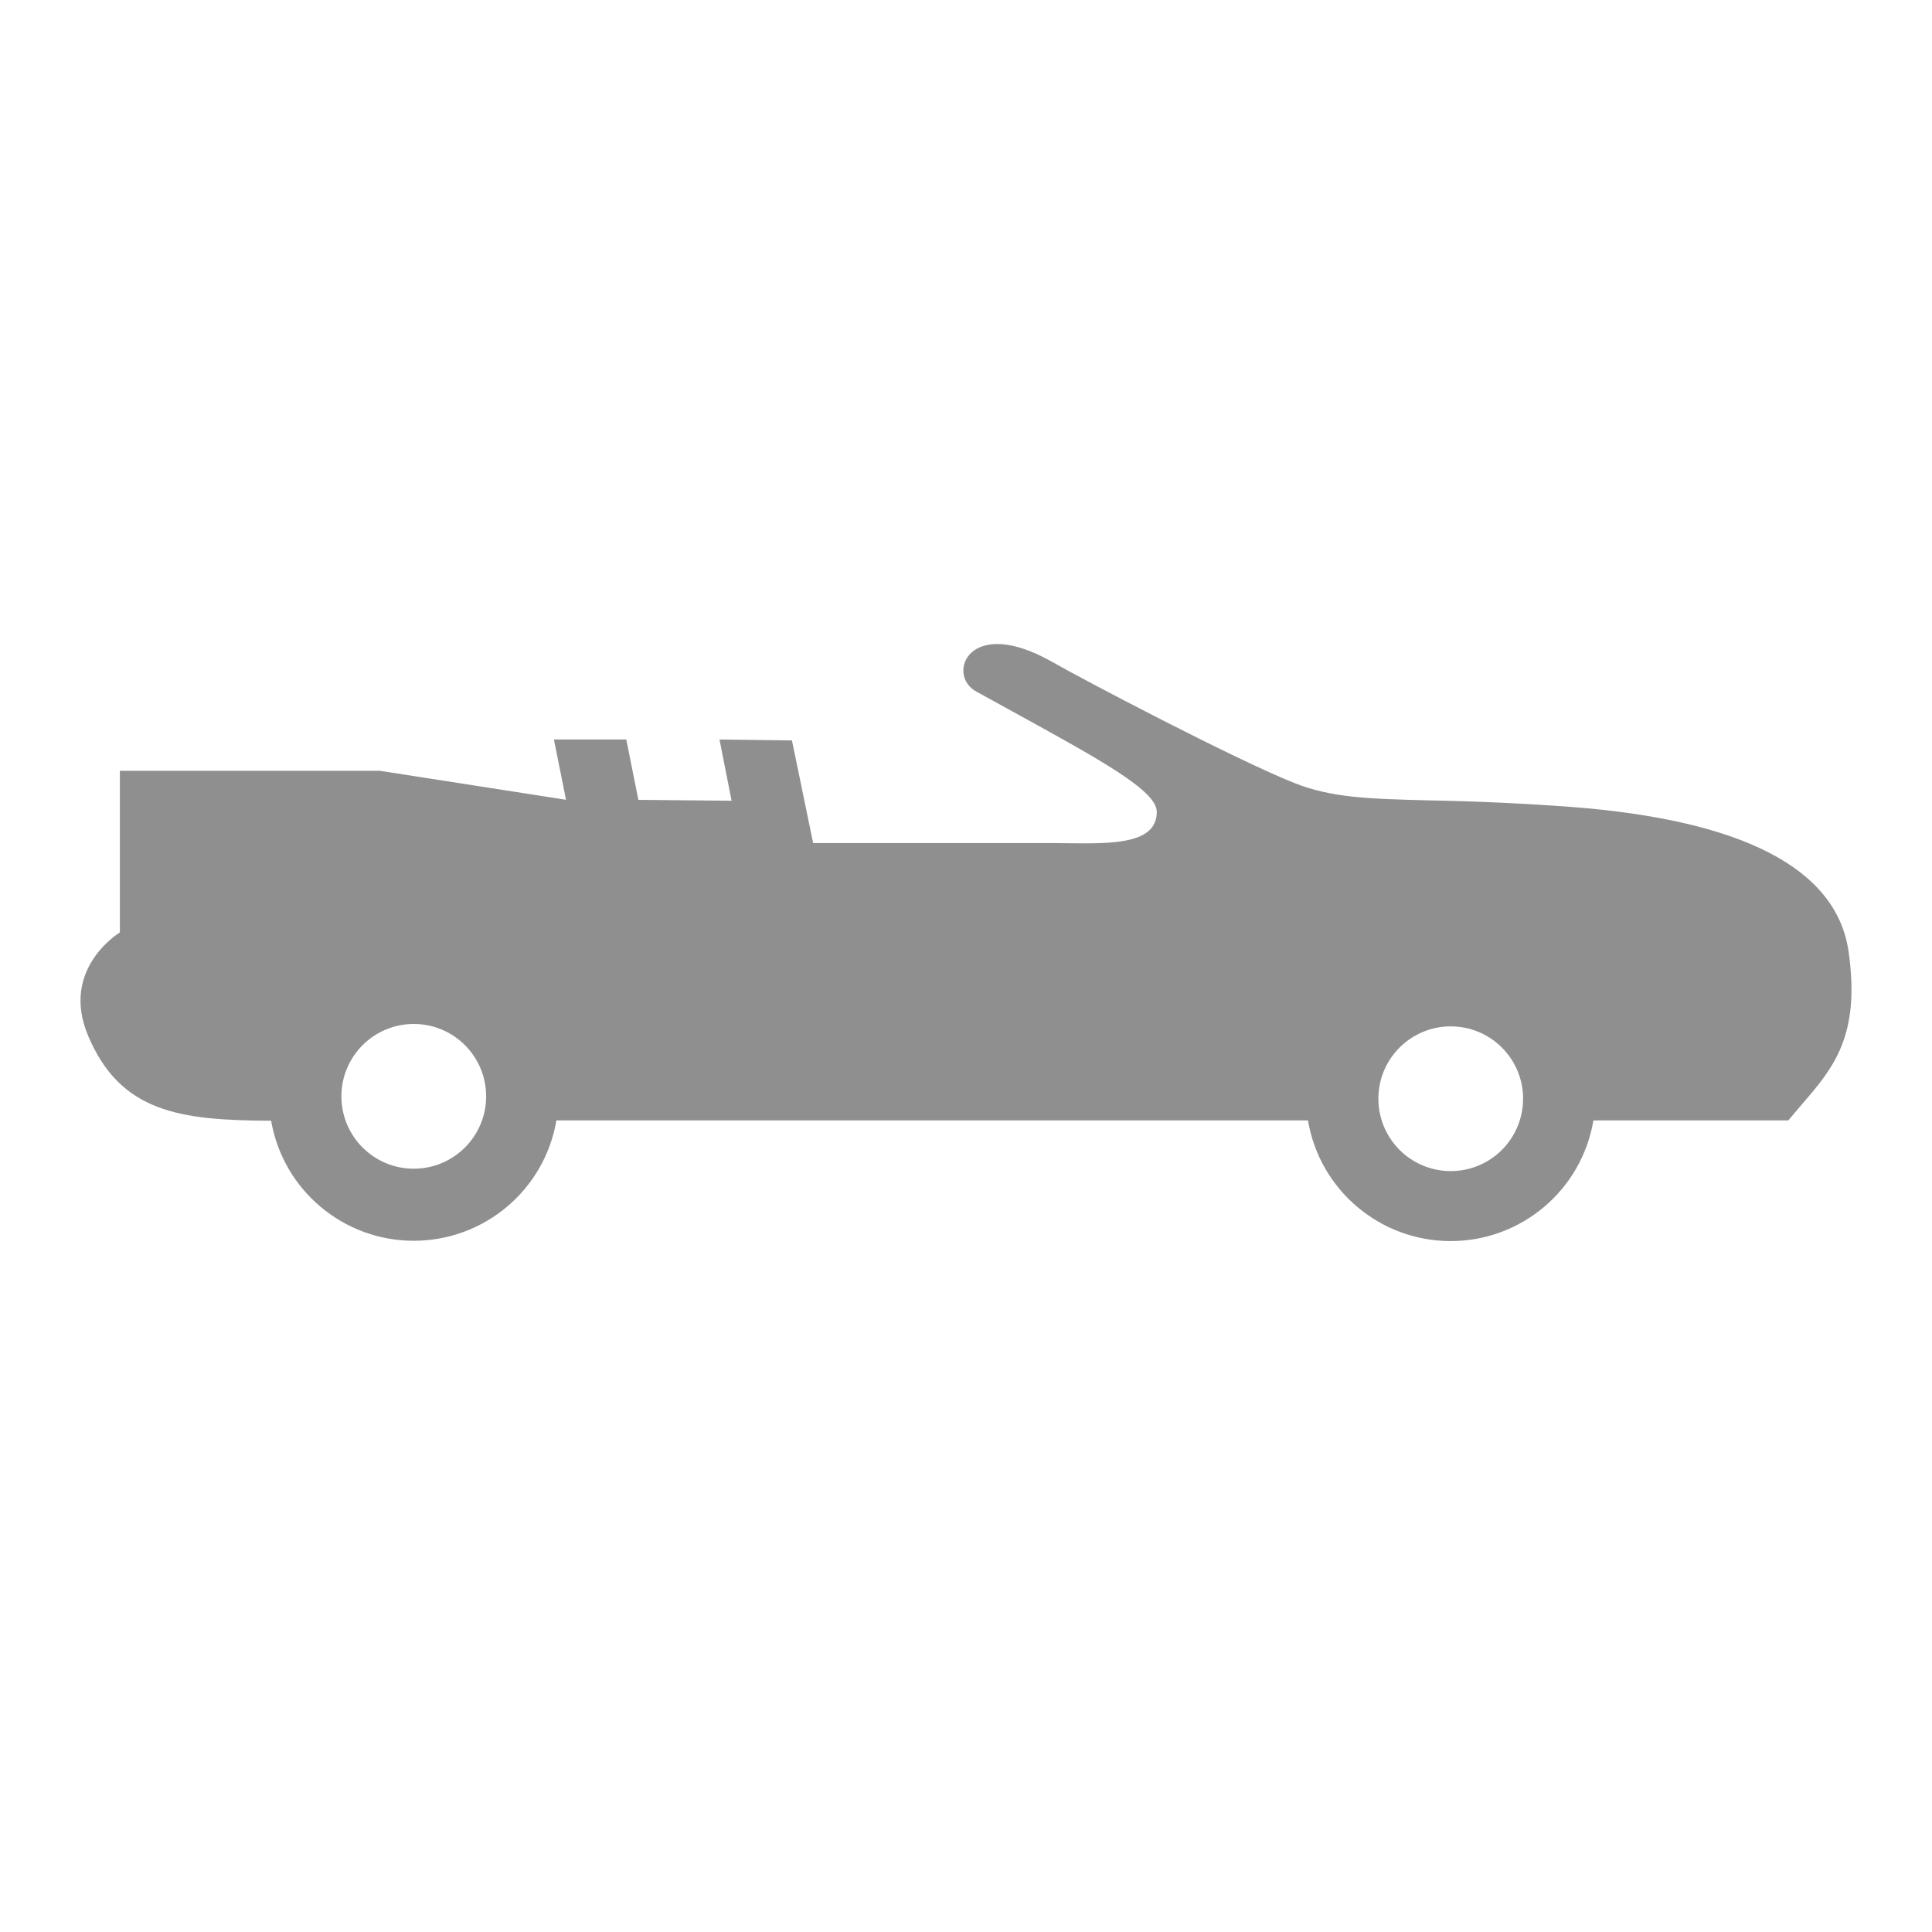
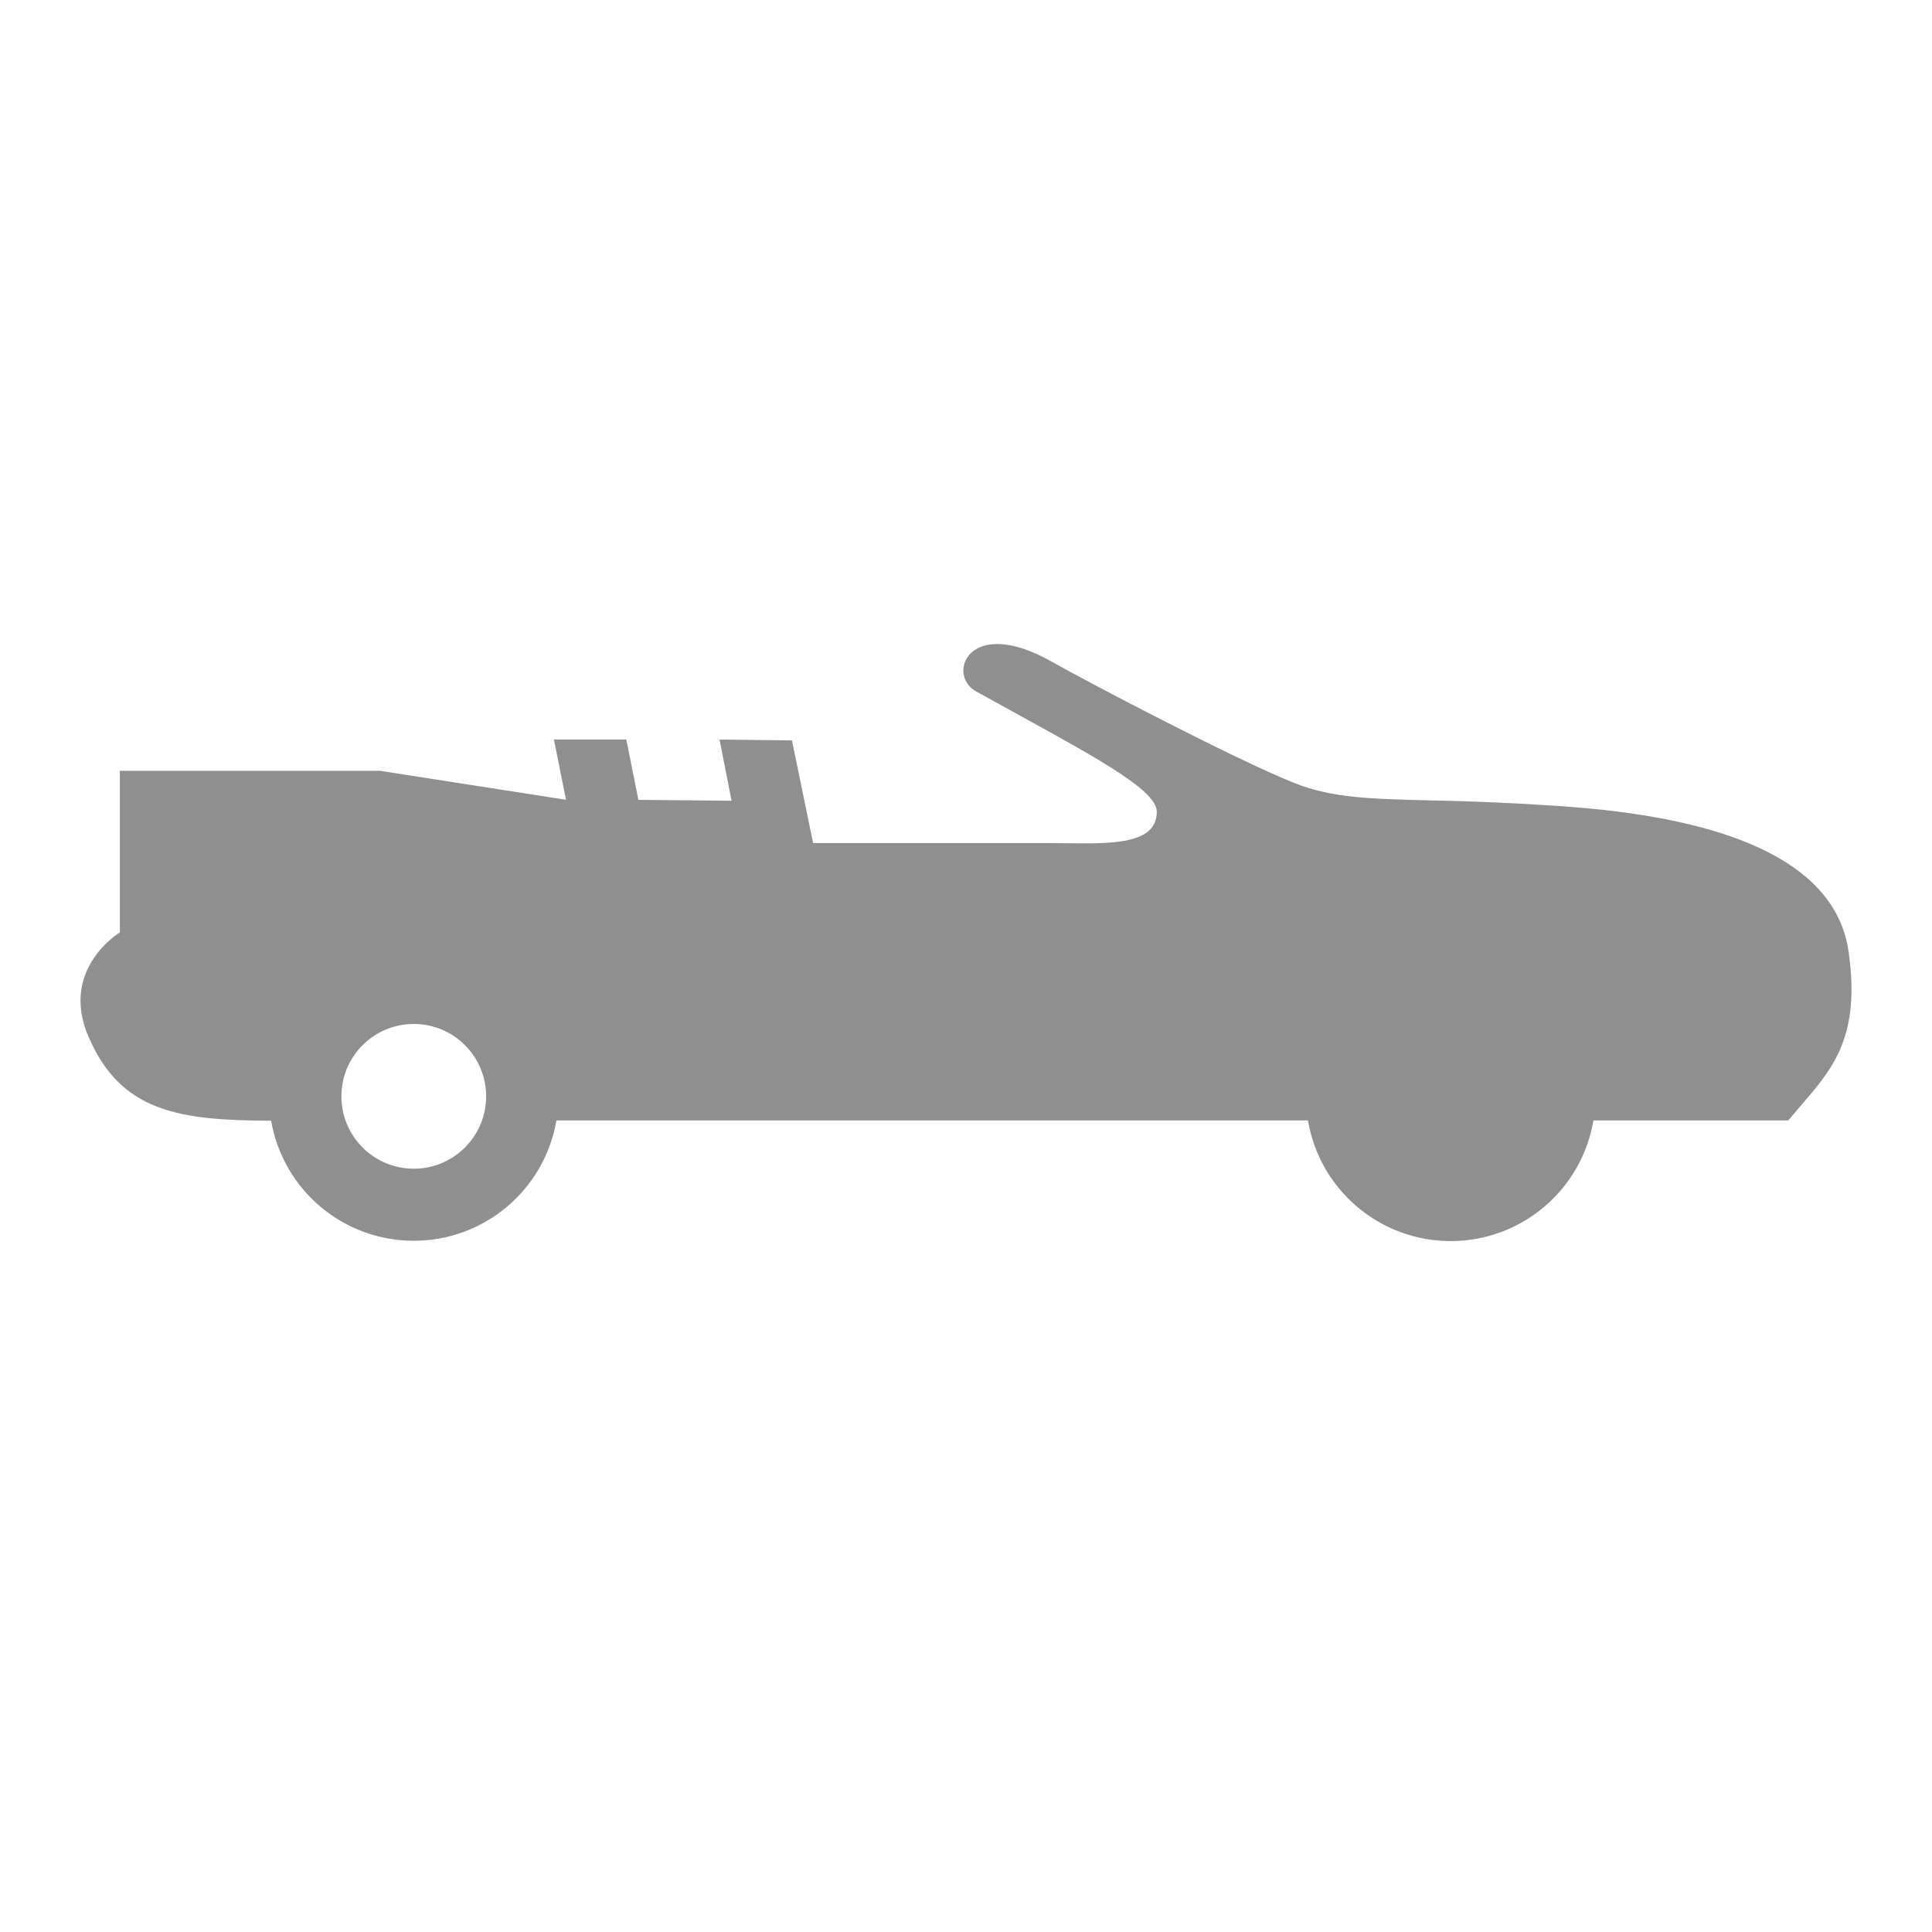
<svg xmlns="http://www.w3.org/2000/svg" width="24" height="24" fill="none">
-   <path fill-rule="evenodd" clip-rule="evenodd" d="M16.248 13.918H6.912a1.798 1.798 0 01-3.544.004c-1.138-.004-1.87-.105-2.272-1.052-.356-.838.393-1.287.393-1.287V9.575h3.23l2.312.36-.15-.749h.899l.15.75 1.158.011-.15-.76.9.011.263 1.275h2.977l.194.002c.545.006 1.098.012 1.098-.39 0-.26-.677-.633-1.738-1.217l-.509-.28c-.37-.206-.093-.96.956-.361.39.223 2.246 1.198 2.995 1.498.468.187.936.199 1.697.218a31.54 31.54 0 011.748.081c2.097.161 3.295.749 3.445 1.798.15 1.05-.193 1.448-.583 1.9l-.166.196h-2.421a1.798 1.798 0 01-3.546 0zm2.672-.299a.899.899 0 11-1.797 0 .899.899 0 011.797 0zm-13.78.899a.899.899 0 100-1.798.899.899 0 000 1.798z" fill="#8F8F8F" />
+   <path fillRule="evenodd" clipRule="evenodd" d="M16.248 13.918H6.912a1.798 1.798 0 01-3.544.004c-1.138-.004-1.87-.105-2.272-1.052-.356-.838.393-1.287.393-1.287V9.575h3.23l2.312.36-.15-.749h.899l.15.75 1.158.011-.15-.76.9.011.263 1.275h2.977l.194.002c.545.006 1.098.012 1.098-.39 0-.26-.677-.633-1.738-1.217l-.509-.28c-.37-.206-.093-.96.956-.361.39.223 2.246 1.198 2.995 1.498.468.187.936.199 1.697.218a31.54 31.54 0 011.748.081c2.097.161 3.295.749 3.445 1.798.15 1.05-.193 1.448-.583 1.9l-.166.196h-2.421a1.798 1.798 0 01-3.546 0zm2.672-.299a.899.899 0 11-1.797 0 .899.899 0 011.797 0zm-13.78.899a.899.899 0 100-1.798.899.899 0 000 1.798z" fill="#8F8F8F" />
</svg>
